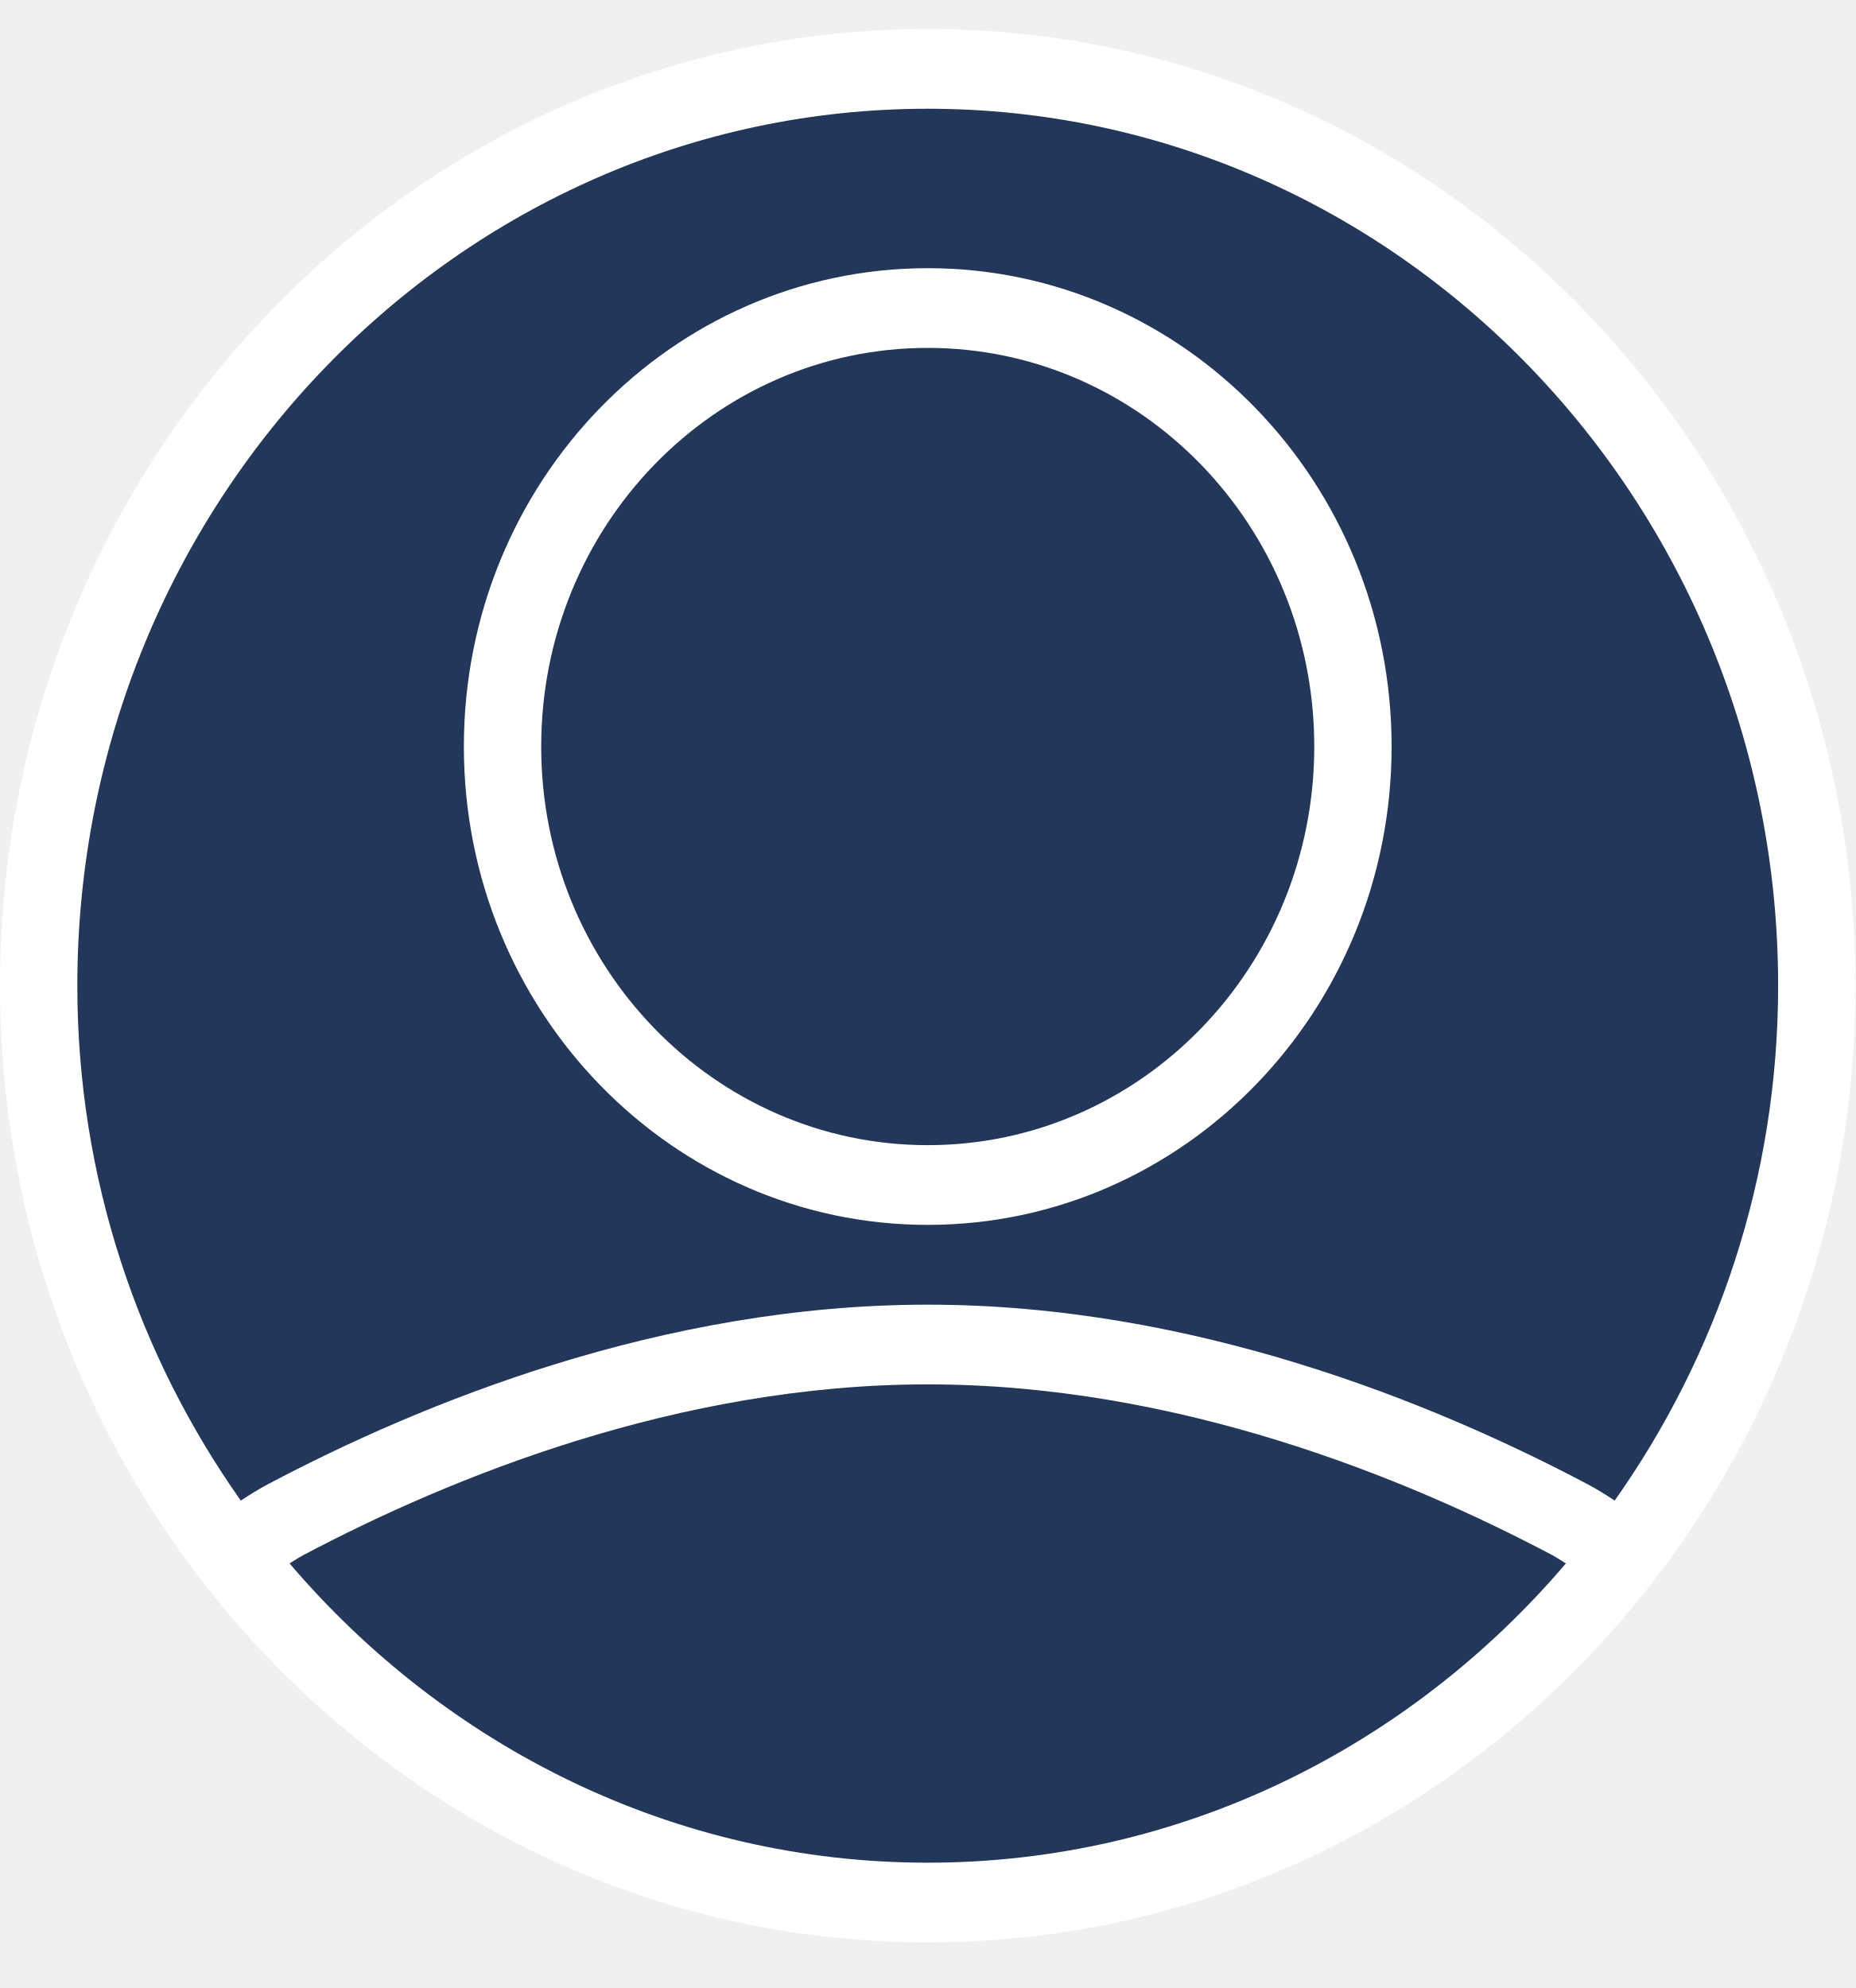
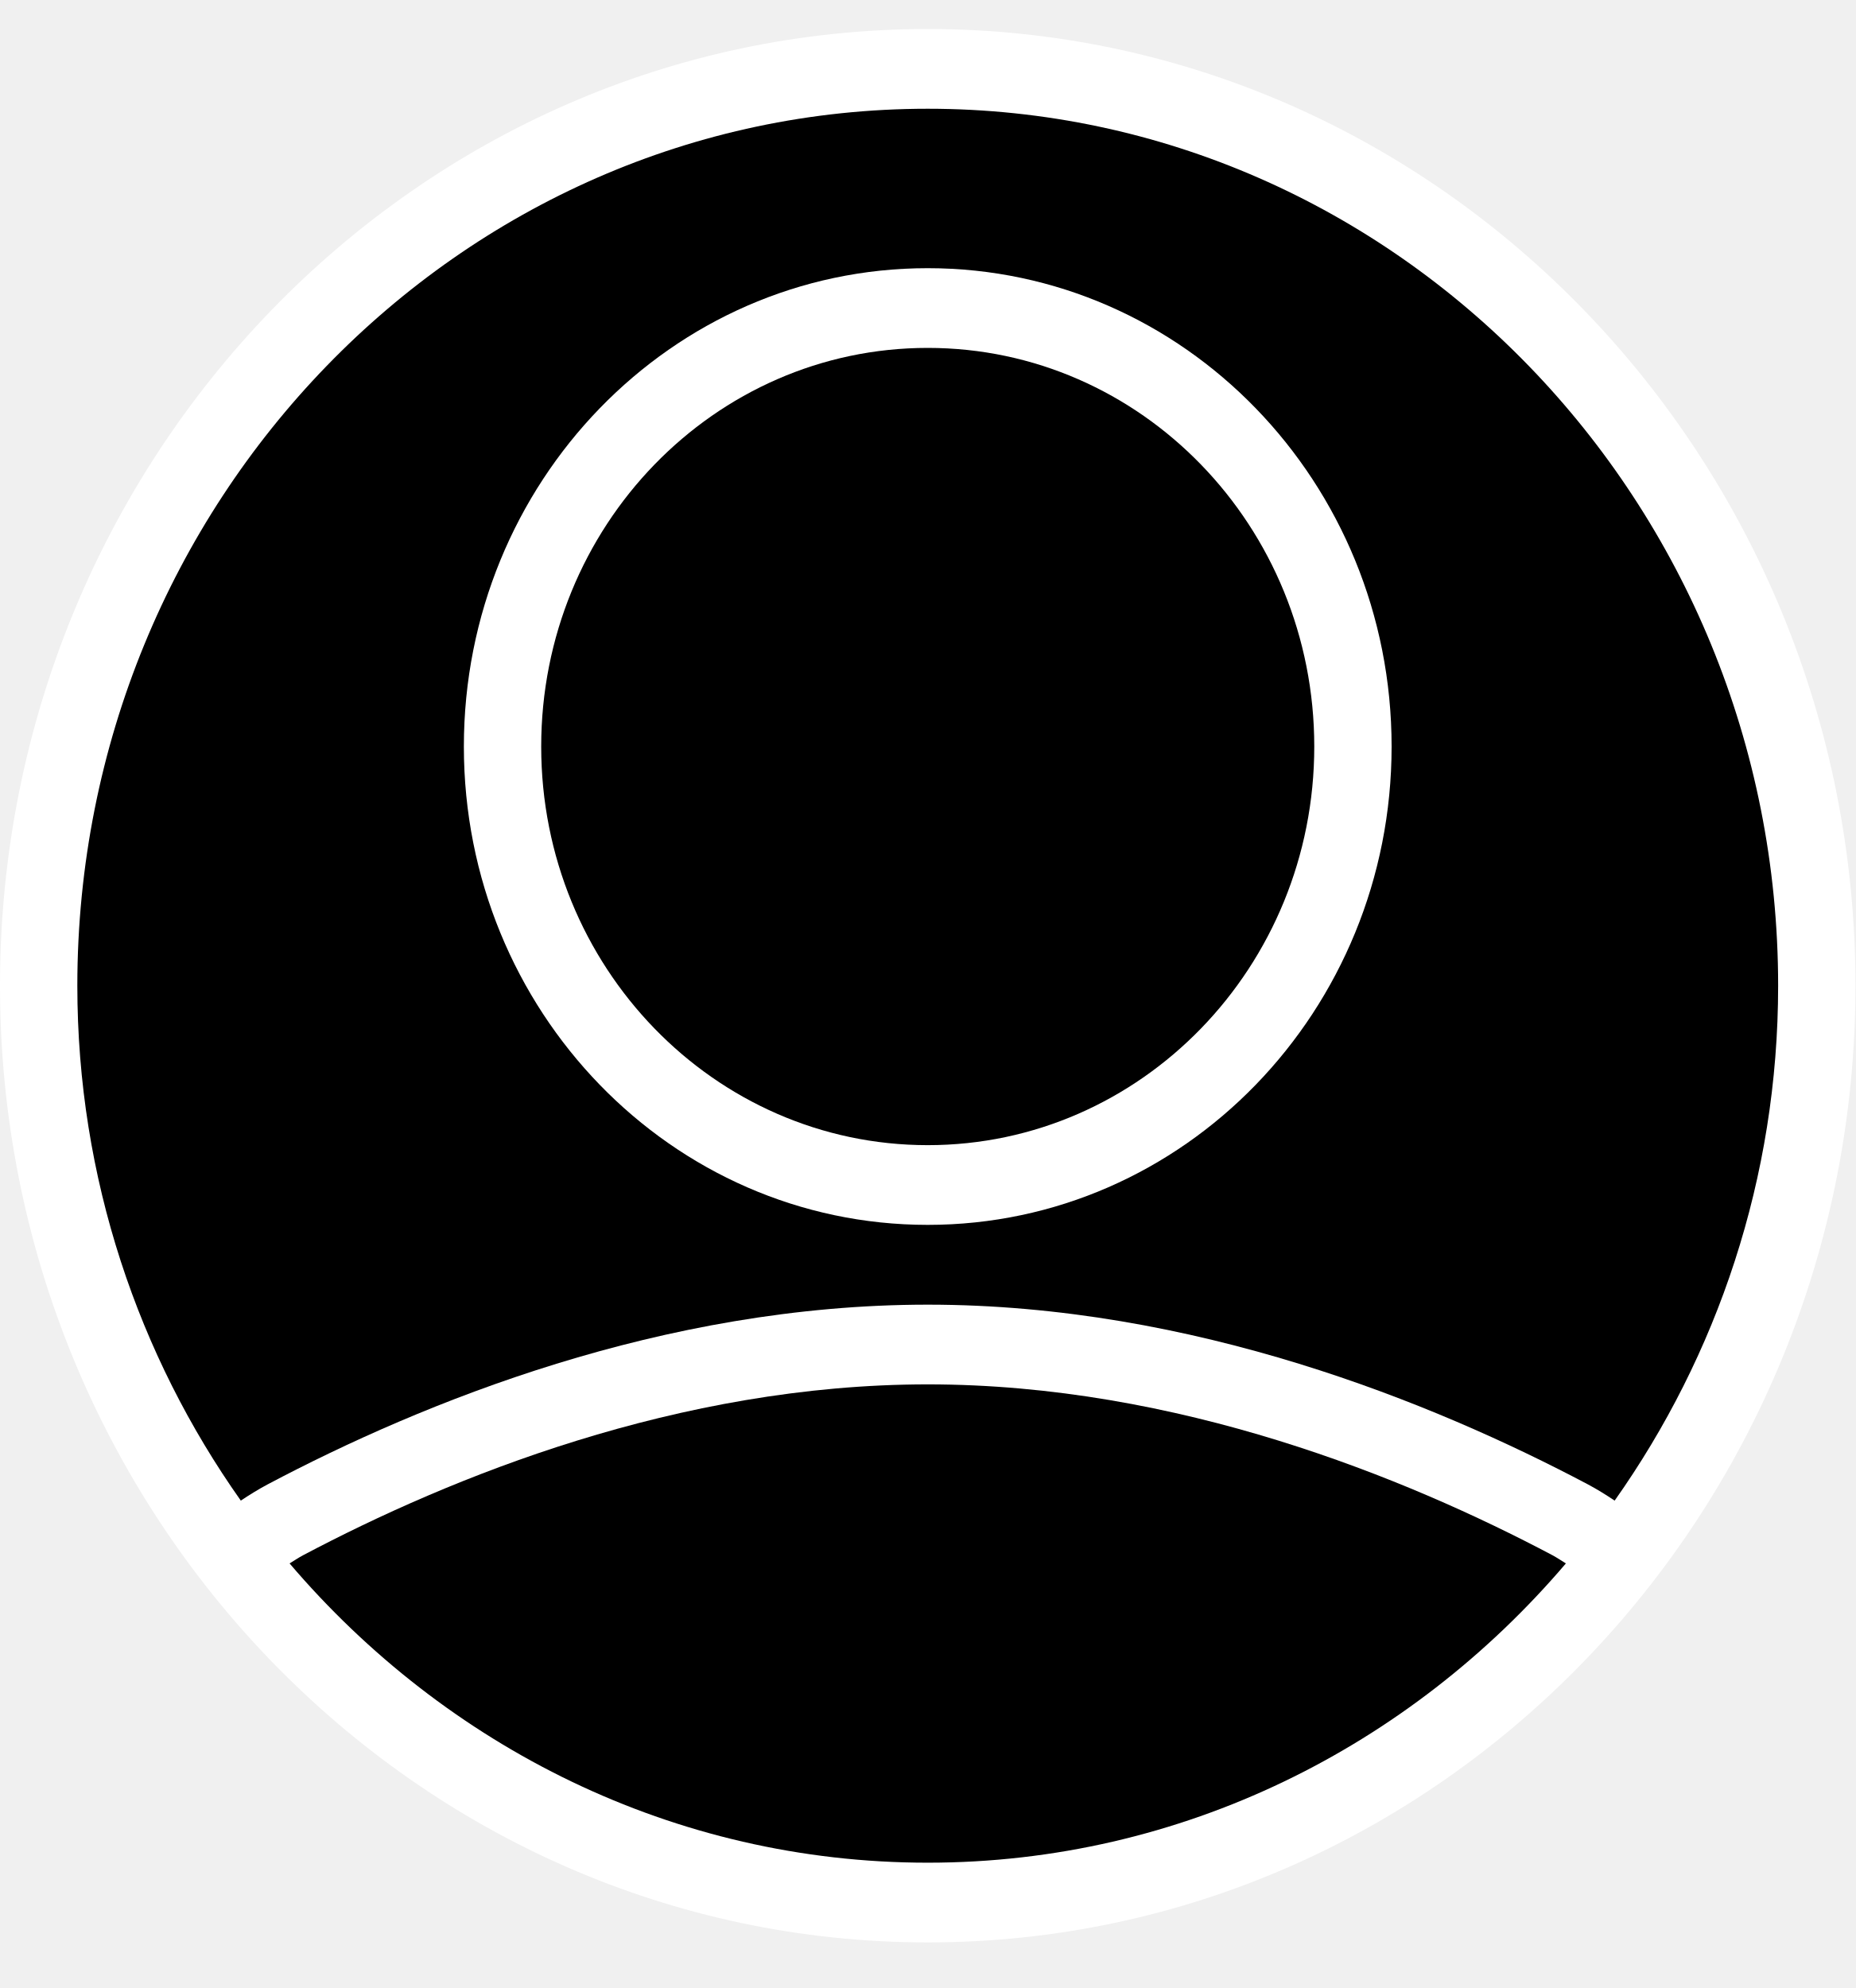
<svg xmlns="http://www.w3.org/2000/svg" width="28" height="30" viewBox="0 0 28 30" fill="none">
  <path d="M14 0.438C6.281 0.438 0 6.914 0 14.875C0 22.836 6.281 29.312 14 29.312C21.72 29.312 28 22.836 28 14.875C28 6.914 21.72 0.438 14 0.438Z" fill="white" />
-   <path d="M14 1.641C21.076 1.641 26.833 7.578 26.833 14.875C26.833 17.78 25.91 20.46 24.366 22.645C24.231 22.555 24.098 22.472 23.962 22.4C21.624 21.163 17.998 19.688 14 19.688C10.002 19.688 6.376 21.163 4.037 22.401C3.902 22.473 3.769 22.555 3.634 22.645C2.09 20.46 1.167 17.78 1.167 14.875C1.167 7.578 6.924 1.641 14 1.641Z" fill="#23375A" />
-   <path d="M14 28.109C10.163 28.109 6.724 26.355 4.37 23.593C4.437 23.552 4.505 23.506 4.571 23.471C6.795 22.294 10.235 20.891 14 20.891C17.765 20.891 21.206 22.294 23.429 23.47C23.495 23.506 23.563 23.551 23.63 23.593C21.277 26.355 17.837 28.109 14 28.109Z" fill="#23375A" />
+   <path d="M14 1.641C21.076 1.641 26.833 7.578 26.833 14.875C26.833 17.78 25.91 20.46 24.366 22.645C24.231 22.555 24.098 22.472 23.962 22.4C21.624 21.163 17.998 19.688 14 19.688C10.002 19.688 6.376 21.163 4.037 22.401C3.902 22.473 3.769 22.555 3.634 22.645C2.09 20.46 1.167 17.78 1.167 14.875C1.167 7.578 6.924 1.641 14 1.641Z" fill="#000000" />
+   <path d="M14 28.109C10.163 28.109 6.724 26.355 4.37 23.593C4.437 23.552 4.505 23.506 4.571 23.471C6.795 22.294 10.235 20.891 14 20.891C17.765 20.891 21.206 22.294 23.429 23.47C23.495 23.506 23.563 23.551 23.63 23.593C21.277 26.355 17.837 28.109 14 28.109Z" fill="#000000" />
  <path d="M14 18.484C17.866 18.484 21 15.252 21 11.266C21 7.279 17.866 4.047 14 4.047C10.134 4.047 7 7.279 7 11.266C7 15.252 10.134 18.484 14 18.484Z" fill="white" />
-   <path d="M14 17.281C17.222 17.281 19.833 14.588 19.833 11.266C19.833 7.943 17.222 5.25 14 5.25C10.778 5.25 8.167 7.943 8.167 11.266C8.167 14.588 10.778 17.281 14 17.281Z" fill="#23375A" />
+   <path d="M14 17.281C17.222 17.281 19.833 14.588 19.833 11.266C19.833 7.943 17.222 5.25 14 5.25C10.778 5.25 8.167 7.943 8.167 11.266C8.167 14.588 10.778 17.281 14 17.281Z" fill="#000000" />
</svg>
